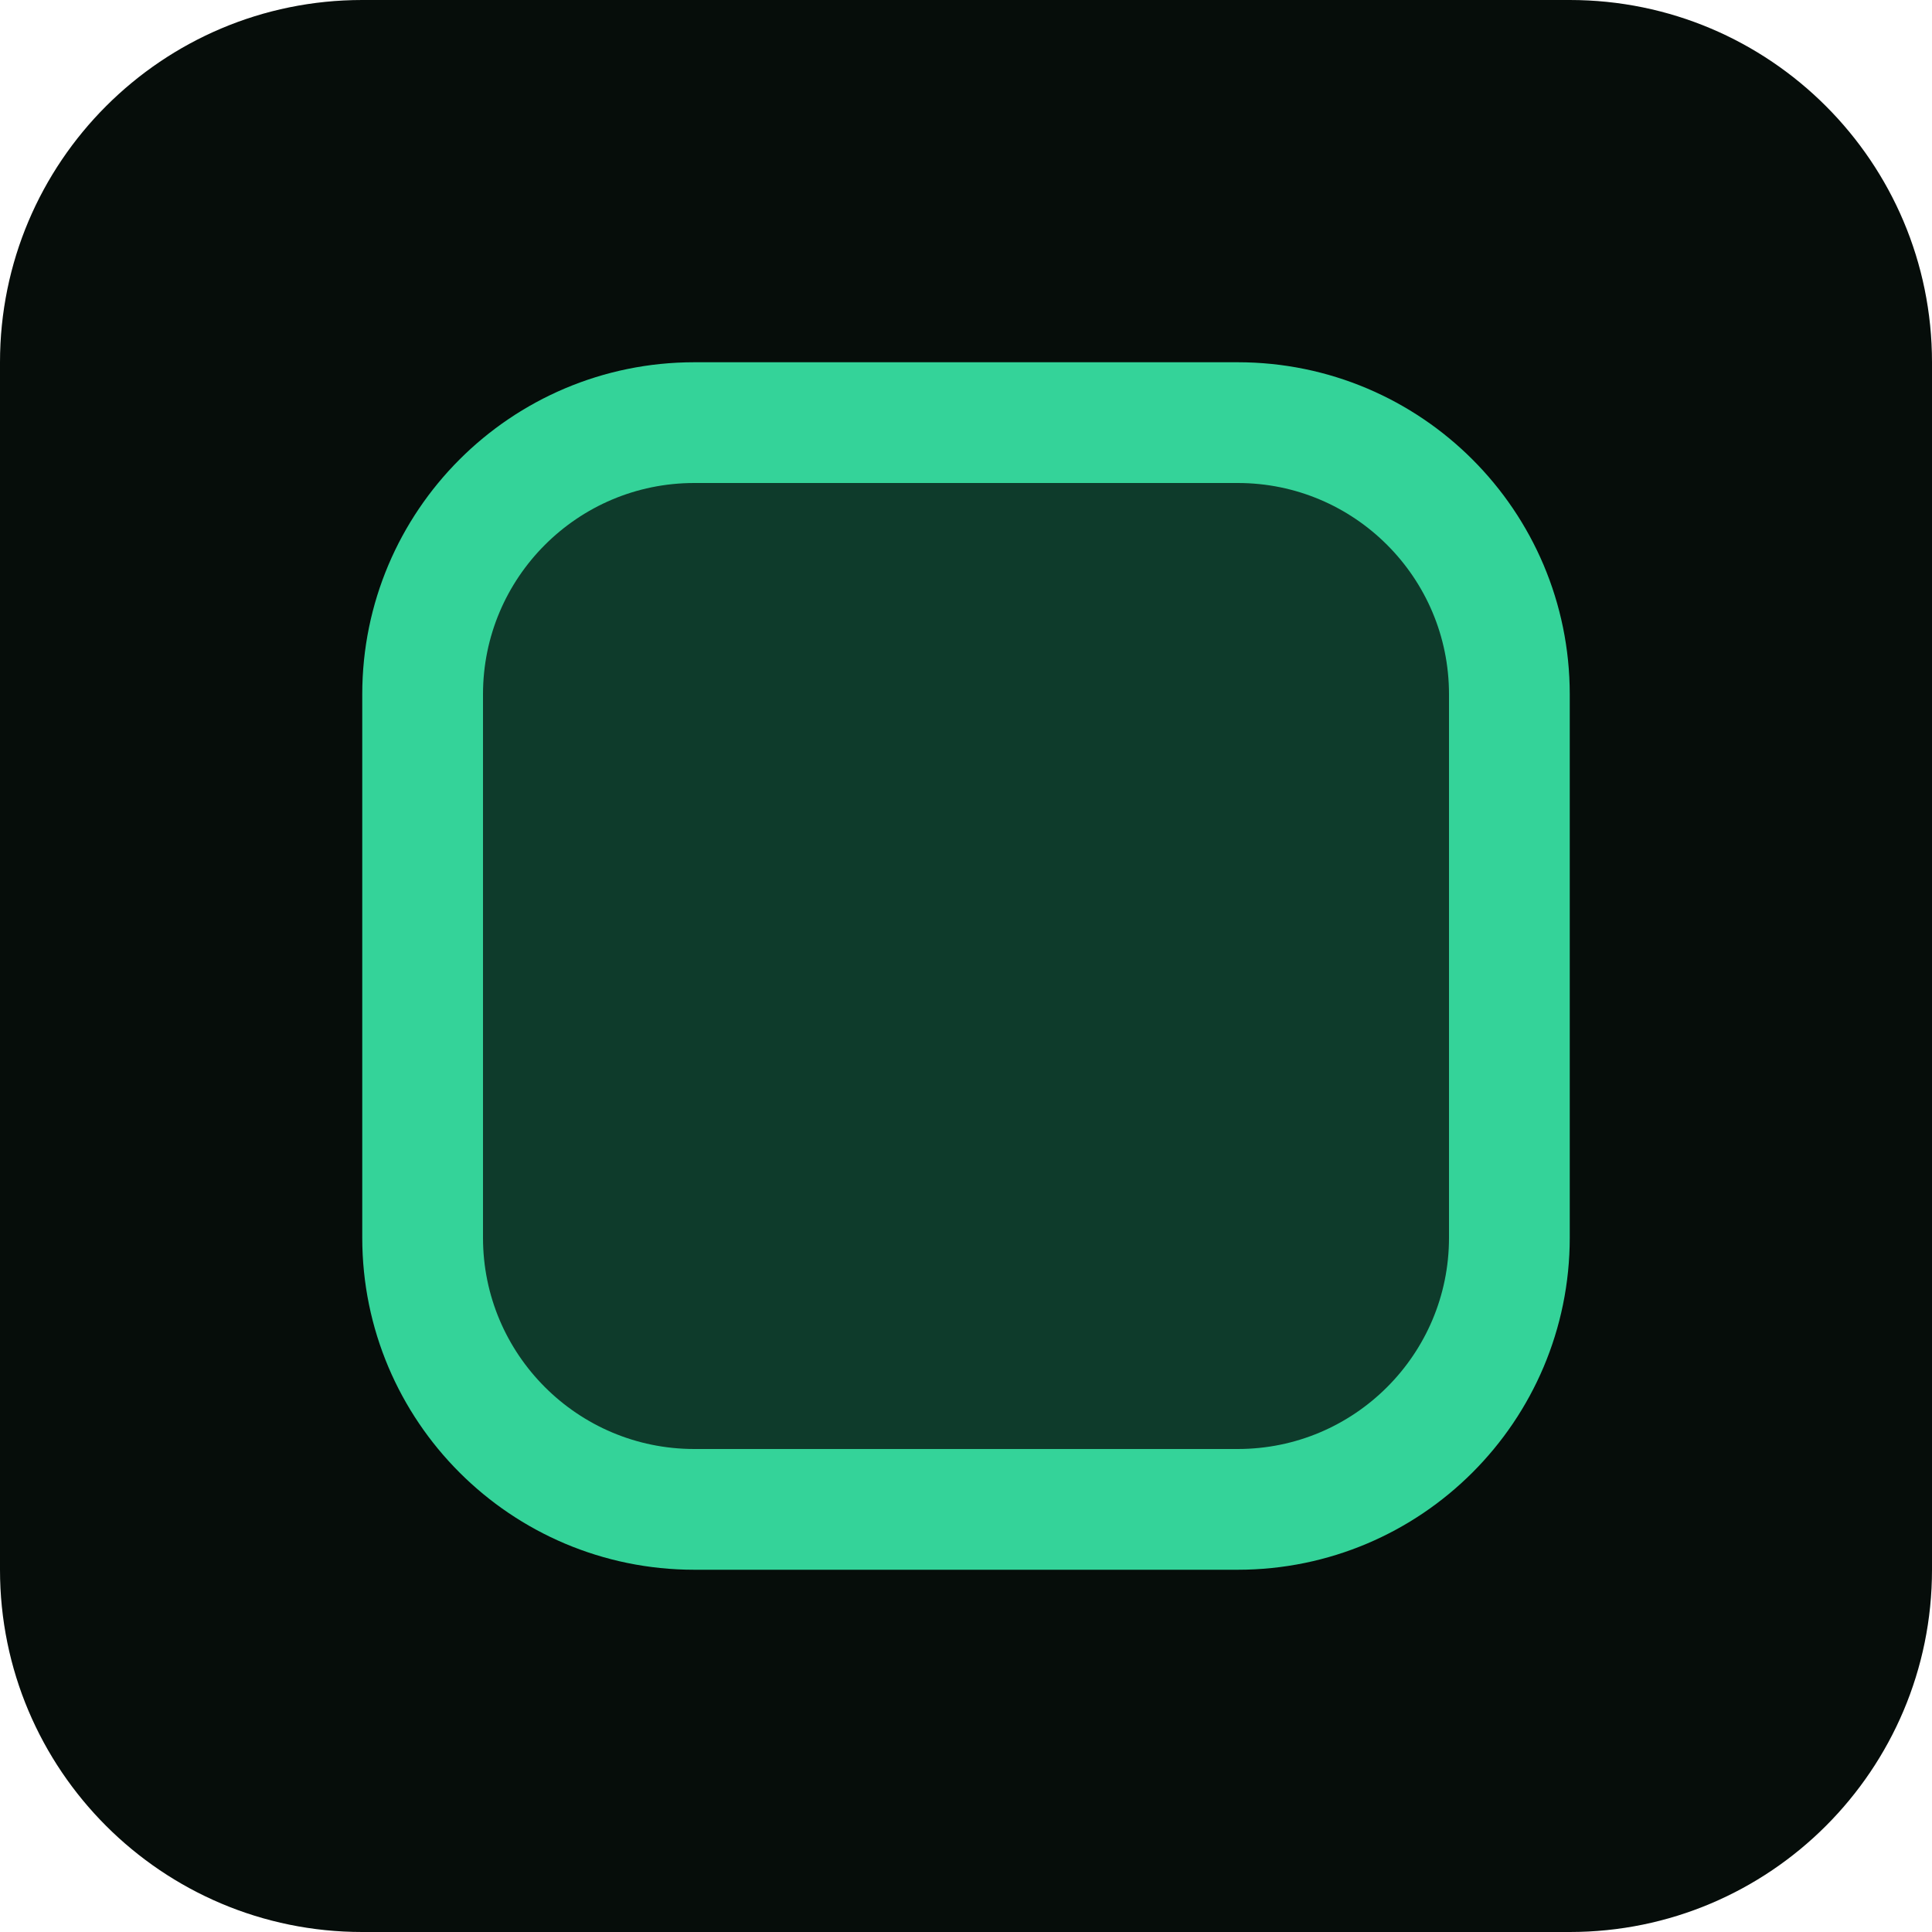
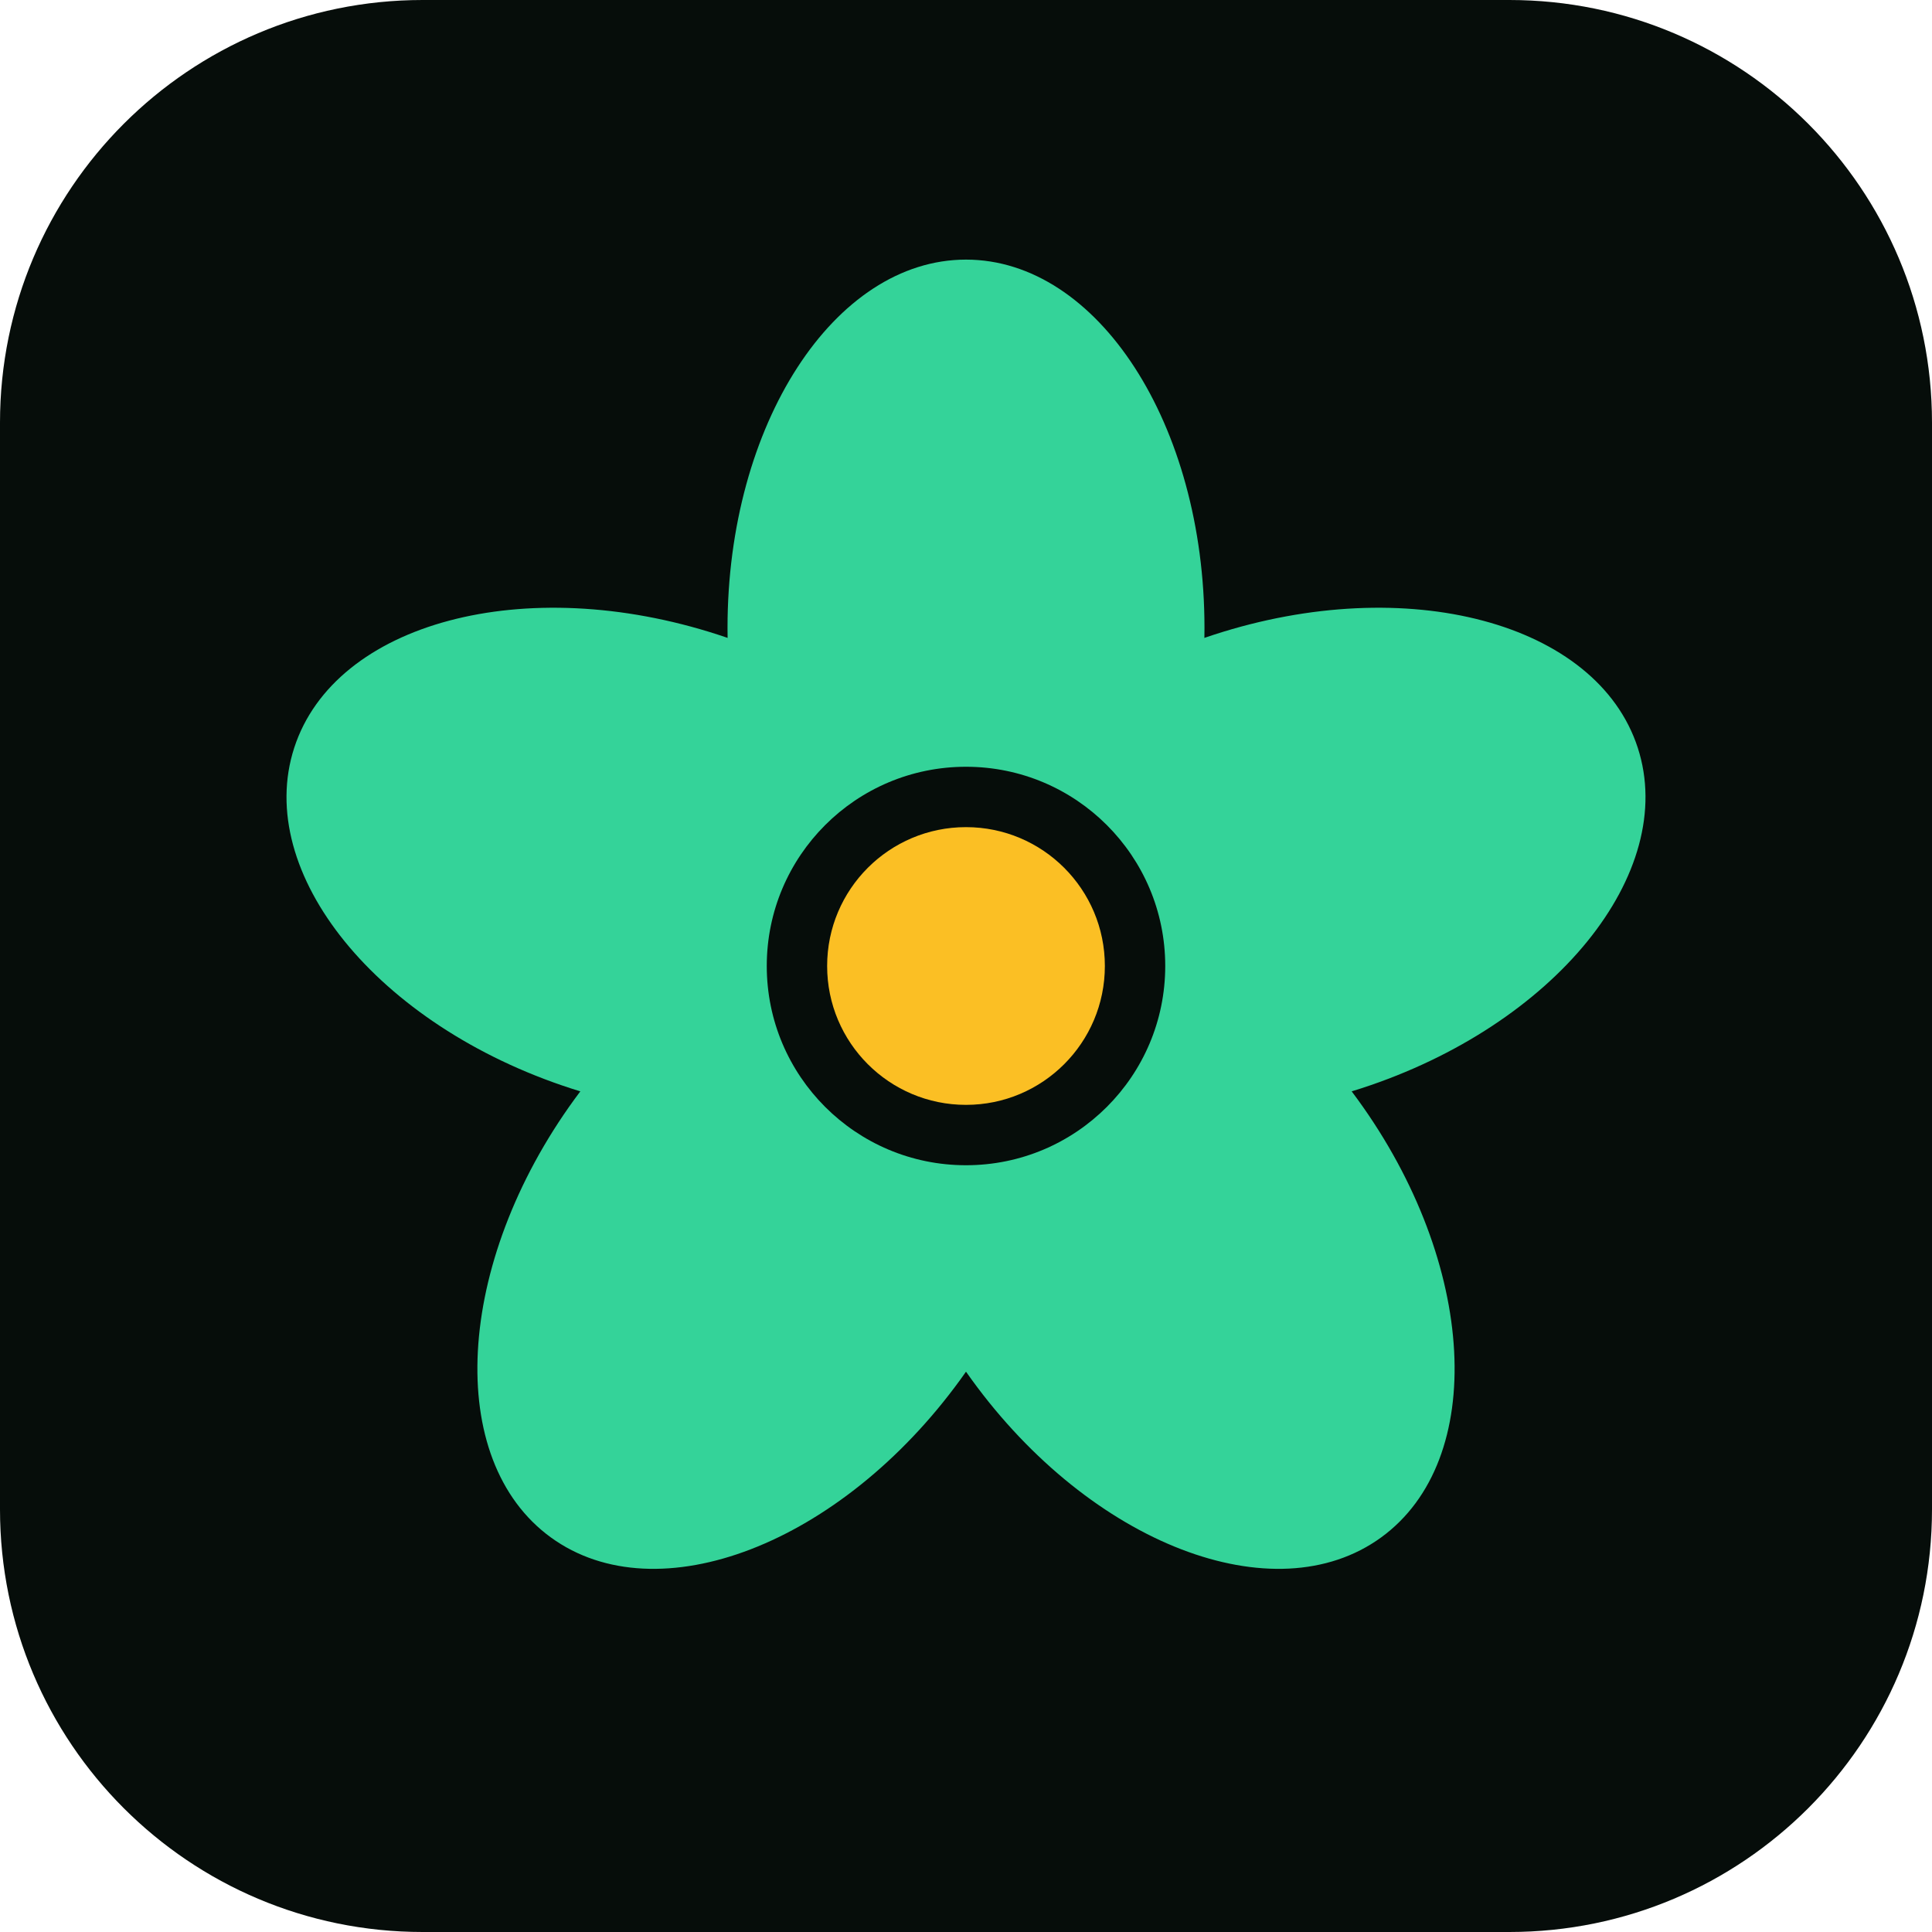
<svg xmlns="http://www.w3.org/2000/svg" viewBox="0 0 64 64" role="img" aria-label="Flori-Core">
-   <rect width="64" height="64" rx="12" fill="#060D0A" />
-   <rect x="14" y="14" width="36" height="36" rx="9" fill="#0E3B2B" stroke="#34D399" stroke-width="4" />
+   <rect width="64" height="64" rx="14" fill="#060D0A" />
+   <g fill="#34D399">
+     <ellipse cx="32.00" cy="20.80" rx="7.9" ry="12.2" transform="rotate(0.00 32.00 20.80)" />
+     <ellipse cx="42.65" cy="28.54" rx="7.9" ry="12.2" transform="rotate(72.00 42.65 28.54)" />
+     <ellipse cx="38.58" cy="41.06" rx="7.9" ry="12.2" transform="rotate(144.00 38.58 41.06)" />
+     <ellipse cx="25.42" cy="41.06" rx="7.9" ry="12.2" transform="rotate(216.00 25.42 41.06)" />
+     <ellipse cx="21.35" cy="28.54" rx="7.9" ry="12.2" transform="rotate(288.00 21.35 28.54)" />
+   </g>
+   <circle cx="32" cy="32" r="6.6" fill="#060D0A" />
+   <circle cx="32" cy="32" r="4.6" fill="#FBBF24" />
</svg>
